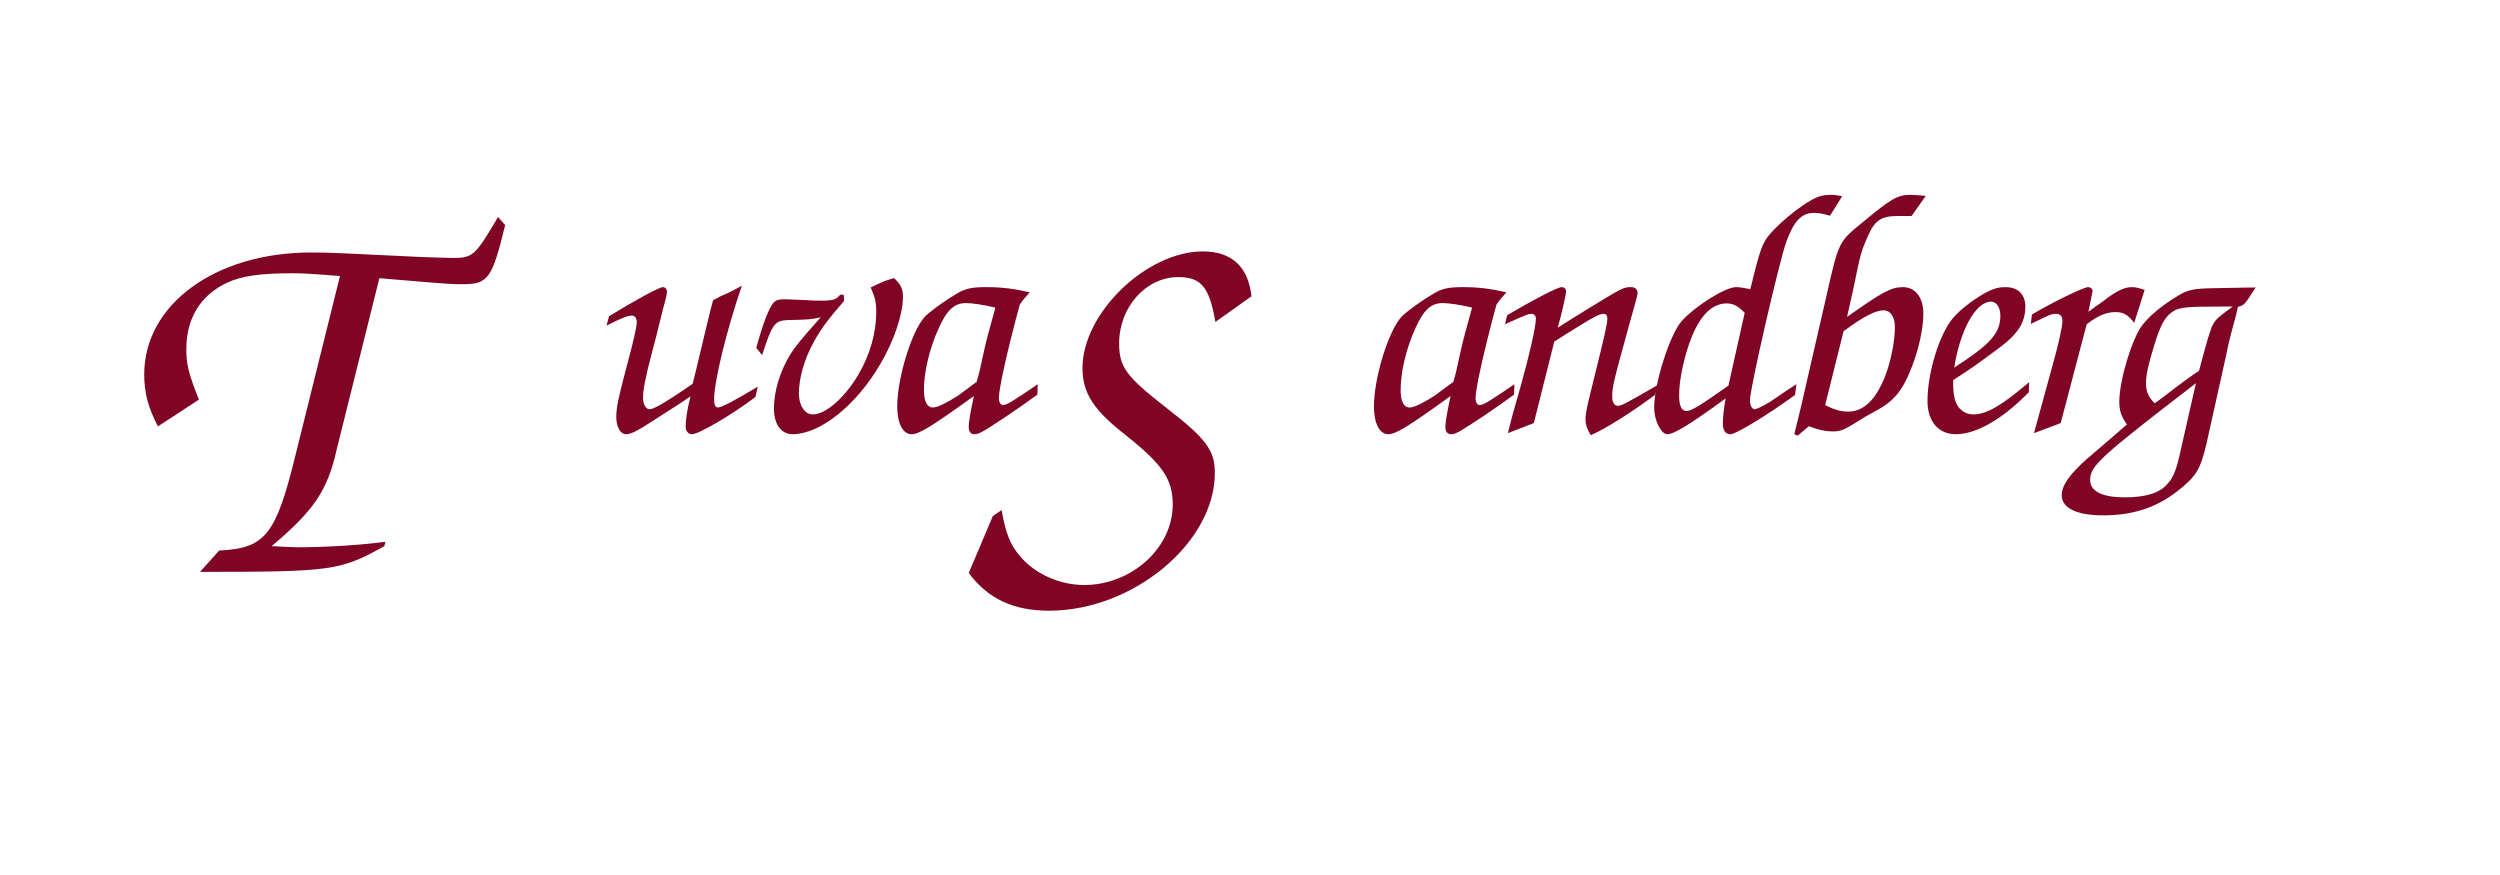
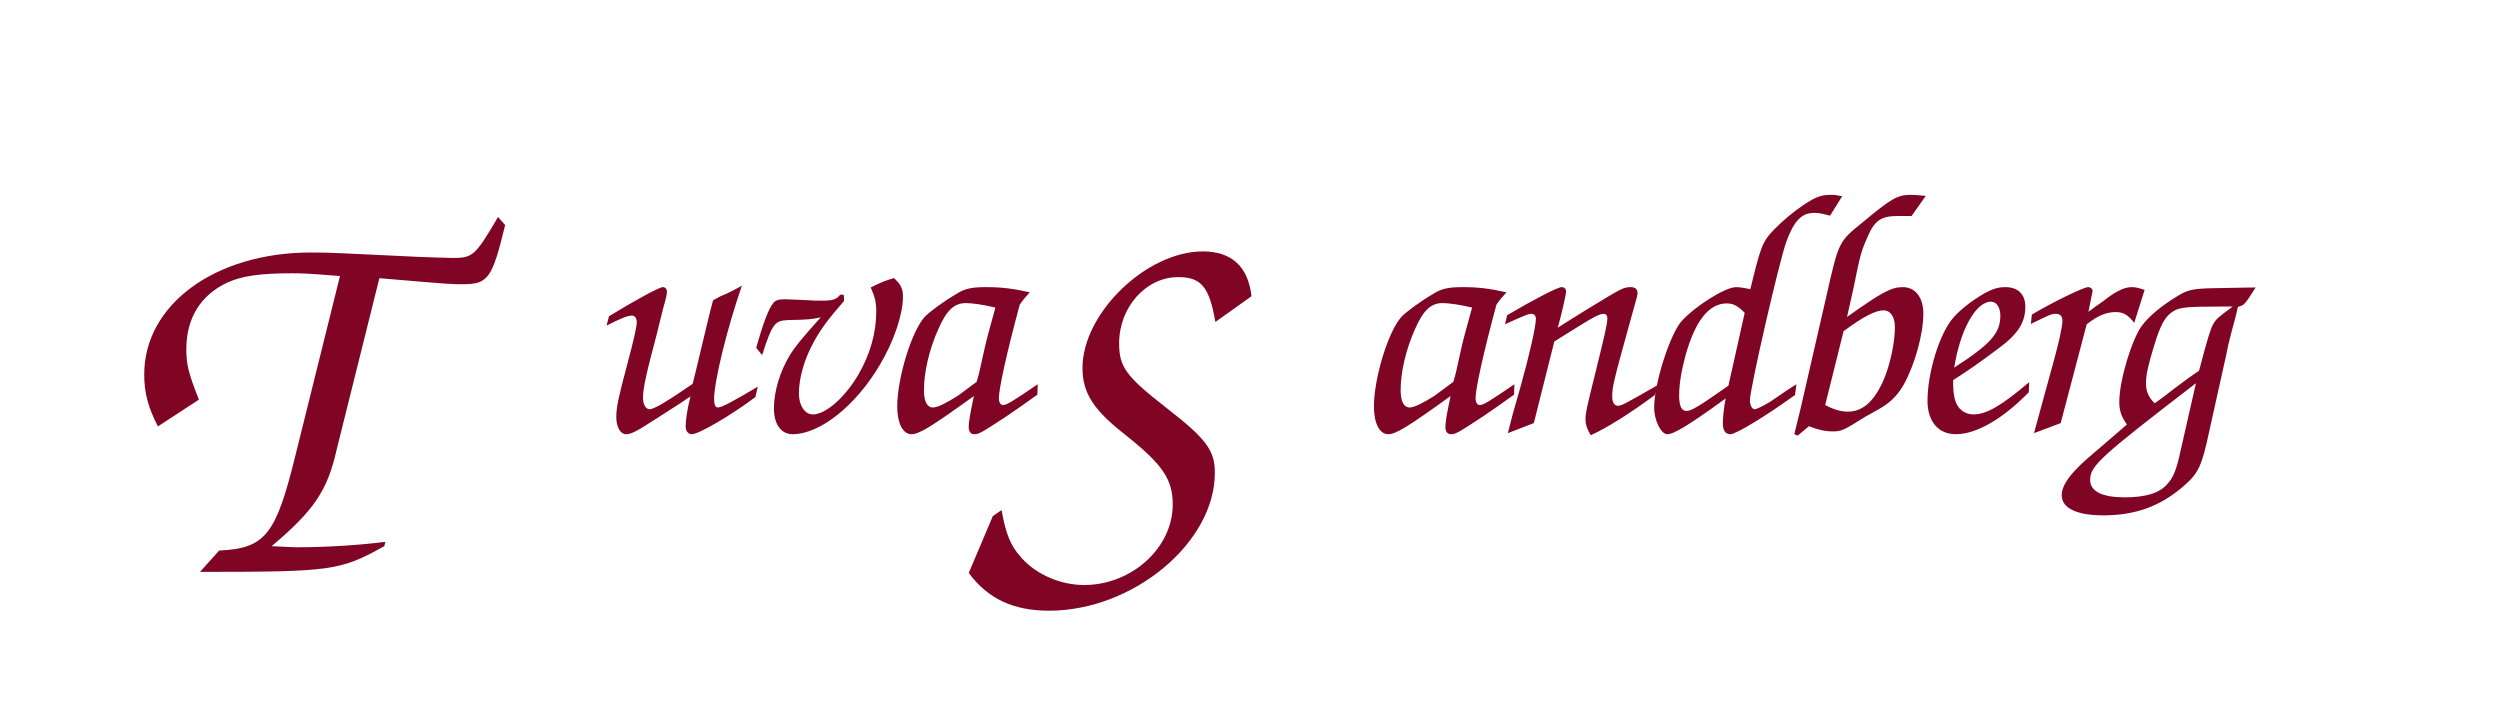
- <svg xmlns="http://www.w3.org/2000/svg" viewBox="0 0 1600 560" role="img" aria-labelledby="title desc">
+ <svg xmlns="http://www.w3.org/2000/svg" viewBox="0 0 1600 450" role="img" aria-labelledby="title desc">
  <style>
    /* Ändra #800525 för att byta loggans färg */
    .ink { fill: #800525; }
    .script { font-family: 'Snell Roundhand', 'Apple Chancery', cursive; font-style: italic; font-weight: 400; }
  </style>
  <g class="ink script">
    <text x="72" y="366" font-size="350">T</text>
    <text x="370" y="275" font-size="222" letter-spacing="-7">uva</text>
    <text x="620" y="366" font-size="350">S</text>
    <text x="860" y="275" font-size="222" letter-spacing="-8">andberg</text>
  </g>
</svg>
